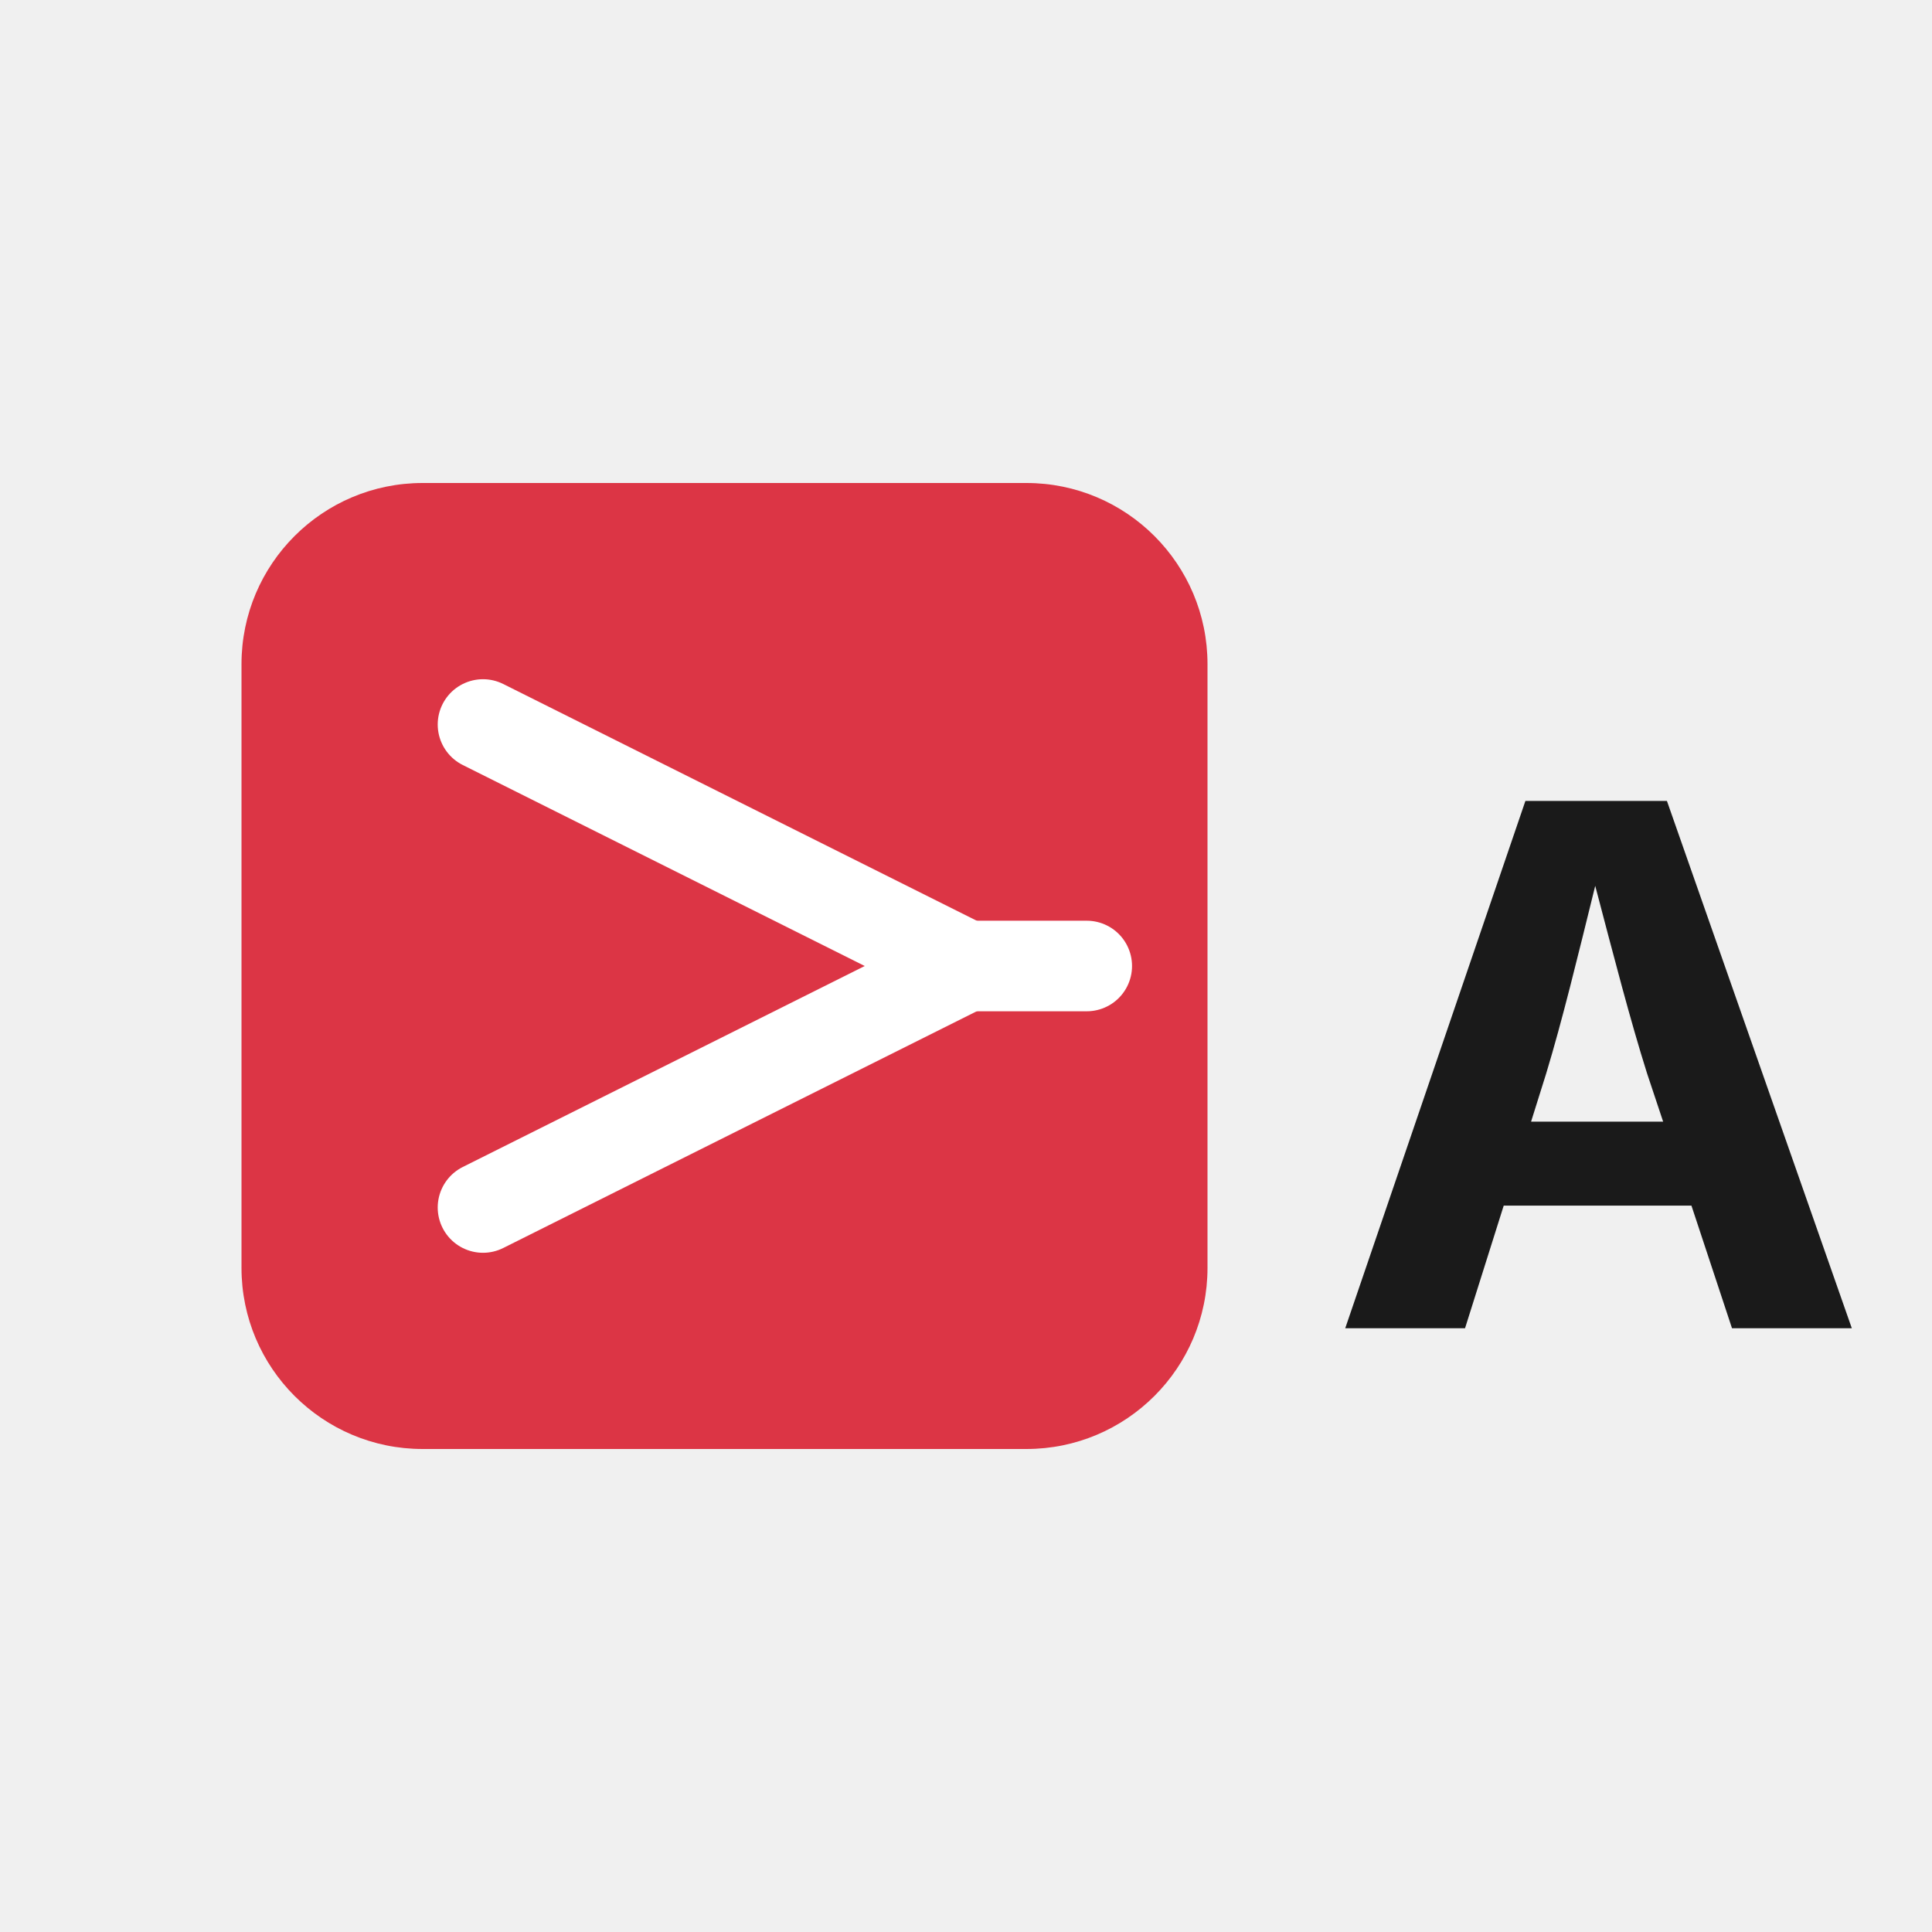
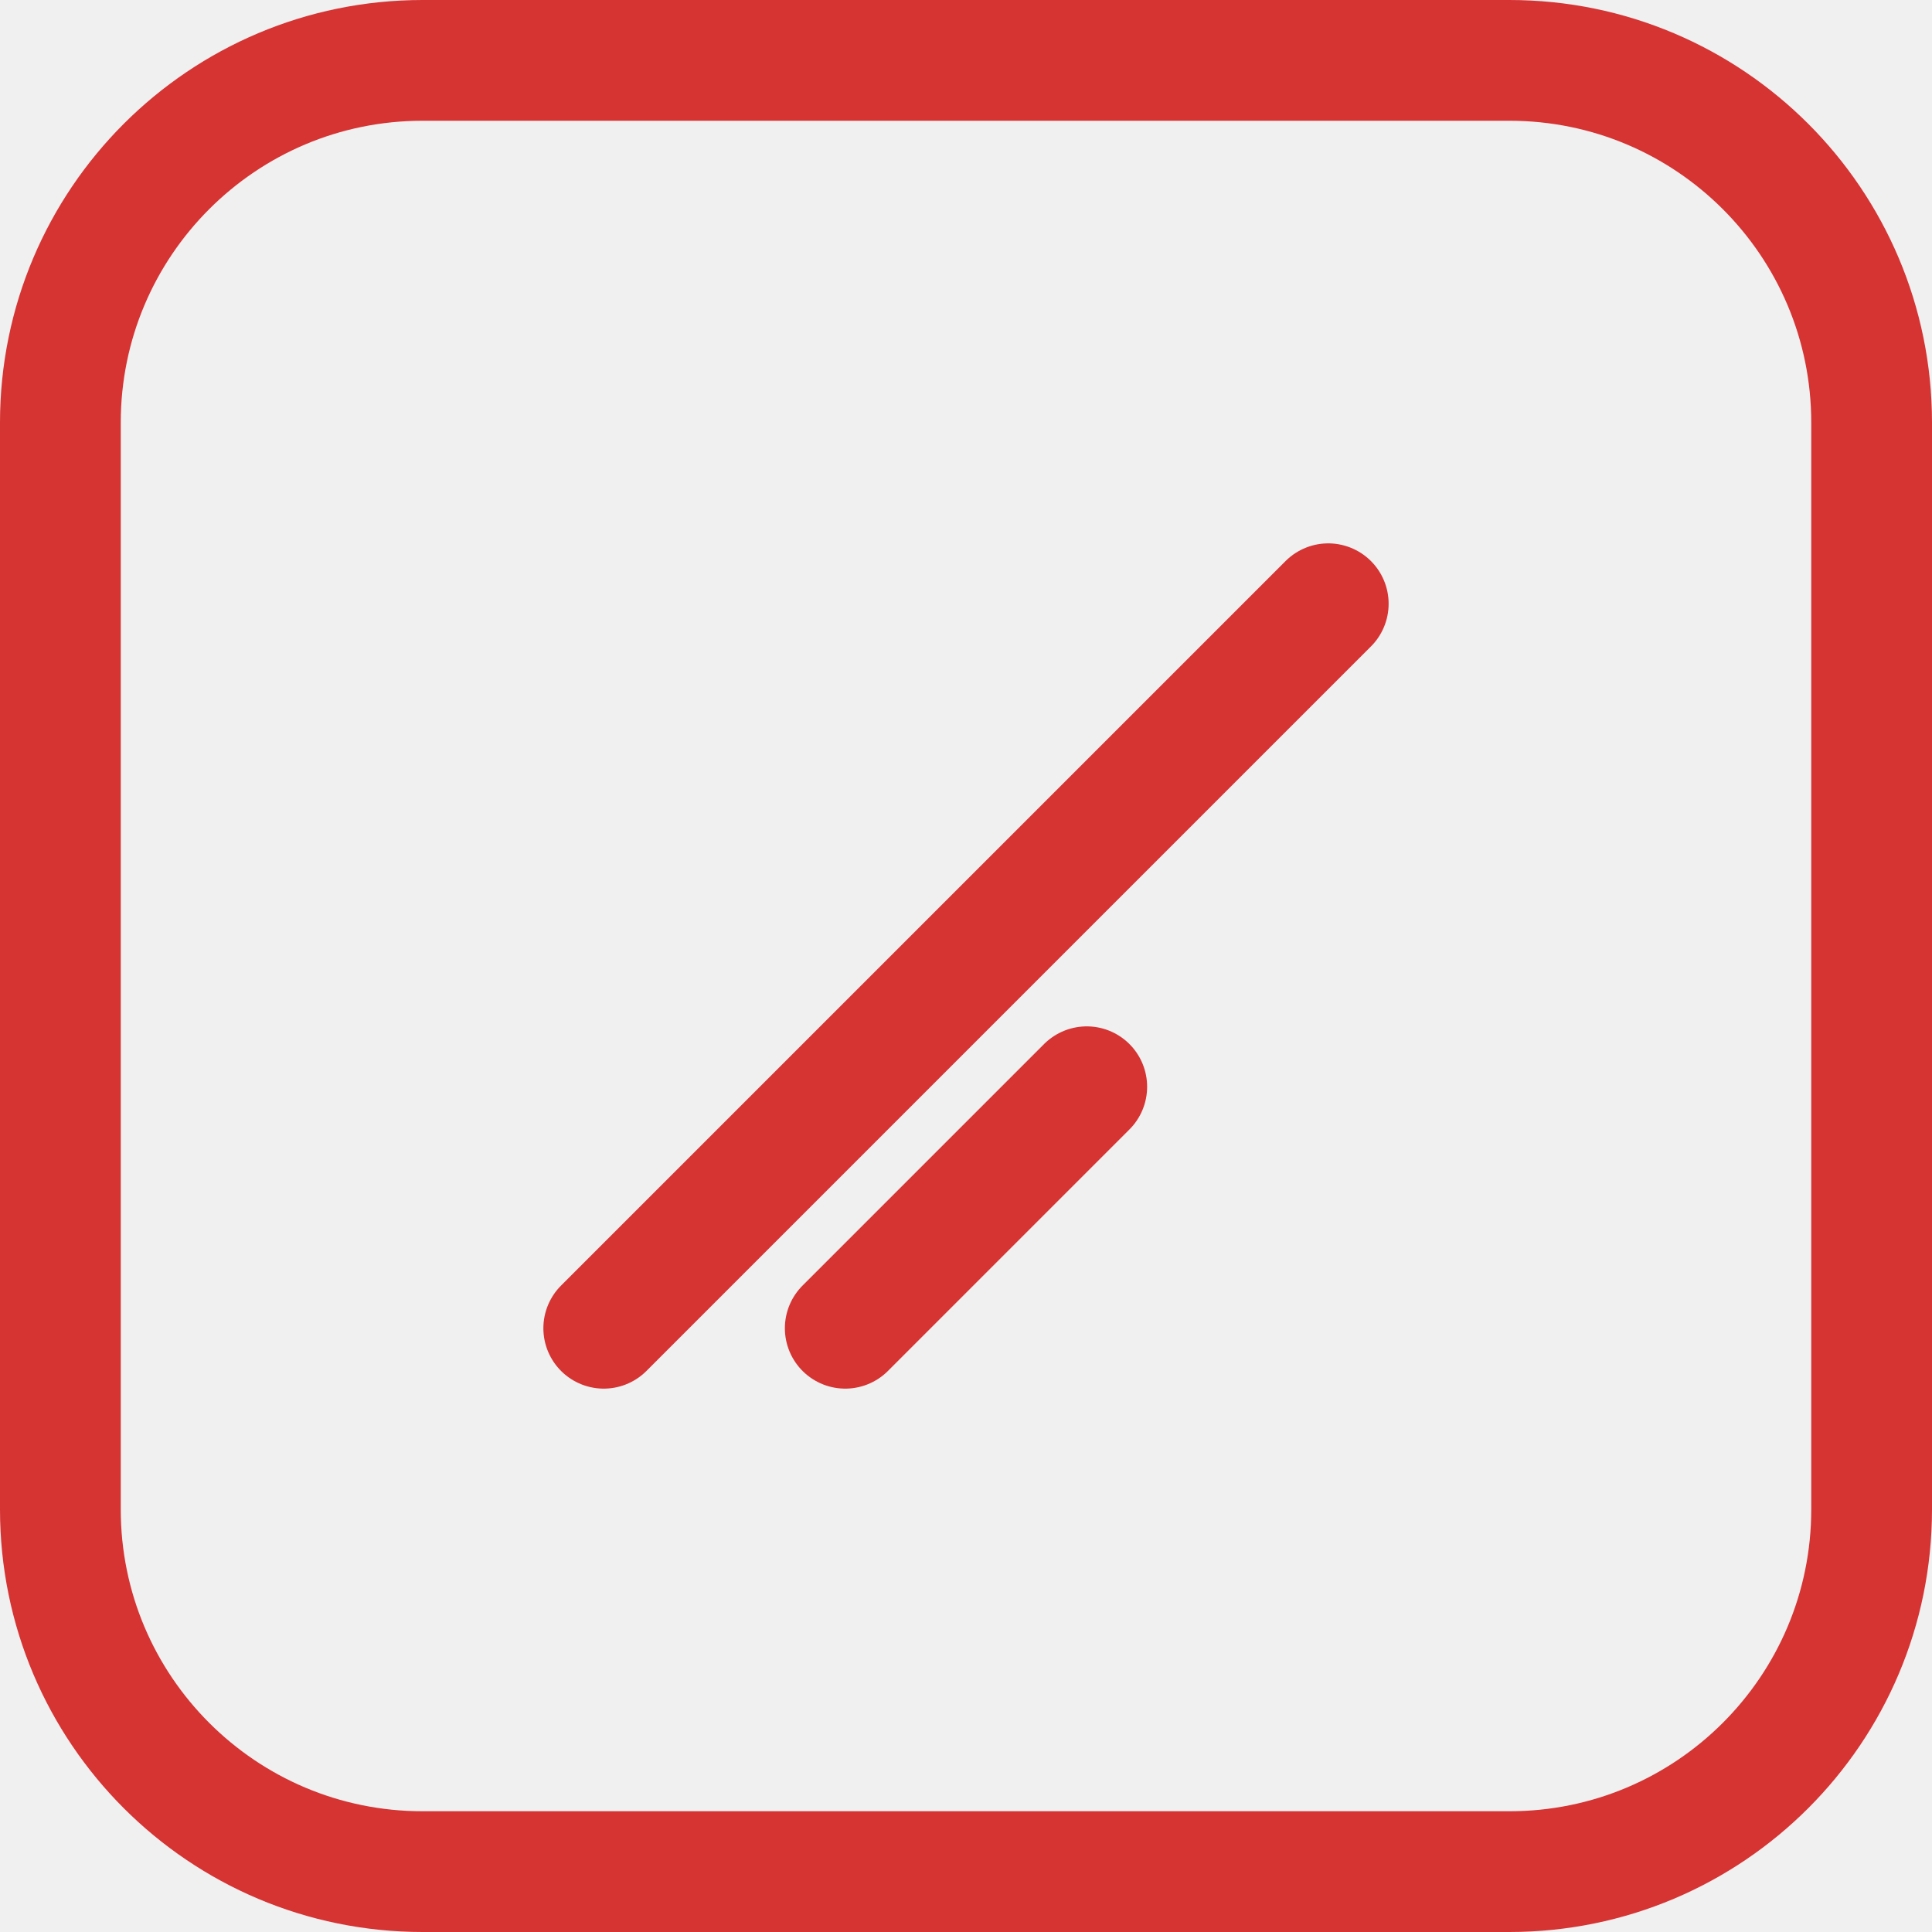
- <svg xmlns="http://www.w3.org/2000/svg" width="32" height="32" viewBox="0 0 32 32" fill="none">
-   <g transform="translate(4, 8)">
-     <rect x="0" y="0" width="16" height="16" rx="3" fill="#dc3545" />
-     <path d="M4 4 L12 8 L4 12" stroke="white" stroke-width="1.5" stroke-linecap="round" stroke-linejoin="round" fill="none" />
-     <path d="M12 8 L14 8" stroke="white" stroke-width="1.5" stroke-linecap="round" />
-   </g>
-   <text x="22" y="22" font-family="Inter, -apple-system, BlinkMacSystemFont, sans-serif" font-size="12" font-weight="700" text-anchor="start" fill="#1a1a1a" letter-spacing="0.8">AXL</text>
+ <svg xmlns="http://www.w3.org/2000/svg" width="32" height="32" viewBox="0 0 64 64" fill="none">
+   <rect x="2" y="2" width="60" height="60" rx="12" stroke="#D63333" stroke-width="4" />
+   <path d="M20 44 L32 32 M32 32 L44 20 M28 44 L36 36" stroke="#D63333" stroke-width="4" stroke-linejoin="round" stroke-linecap="round" fill="none" />
</svg>
